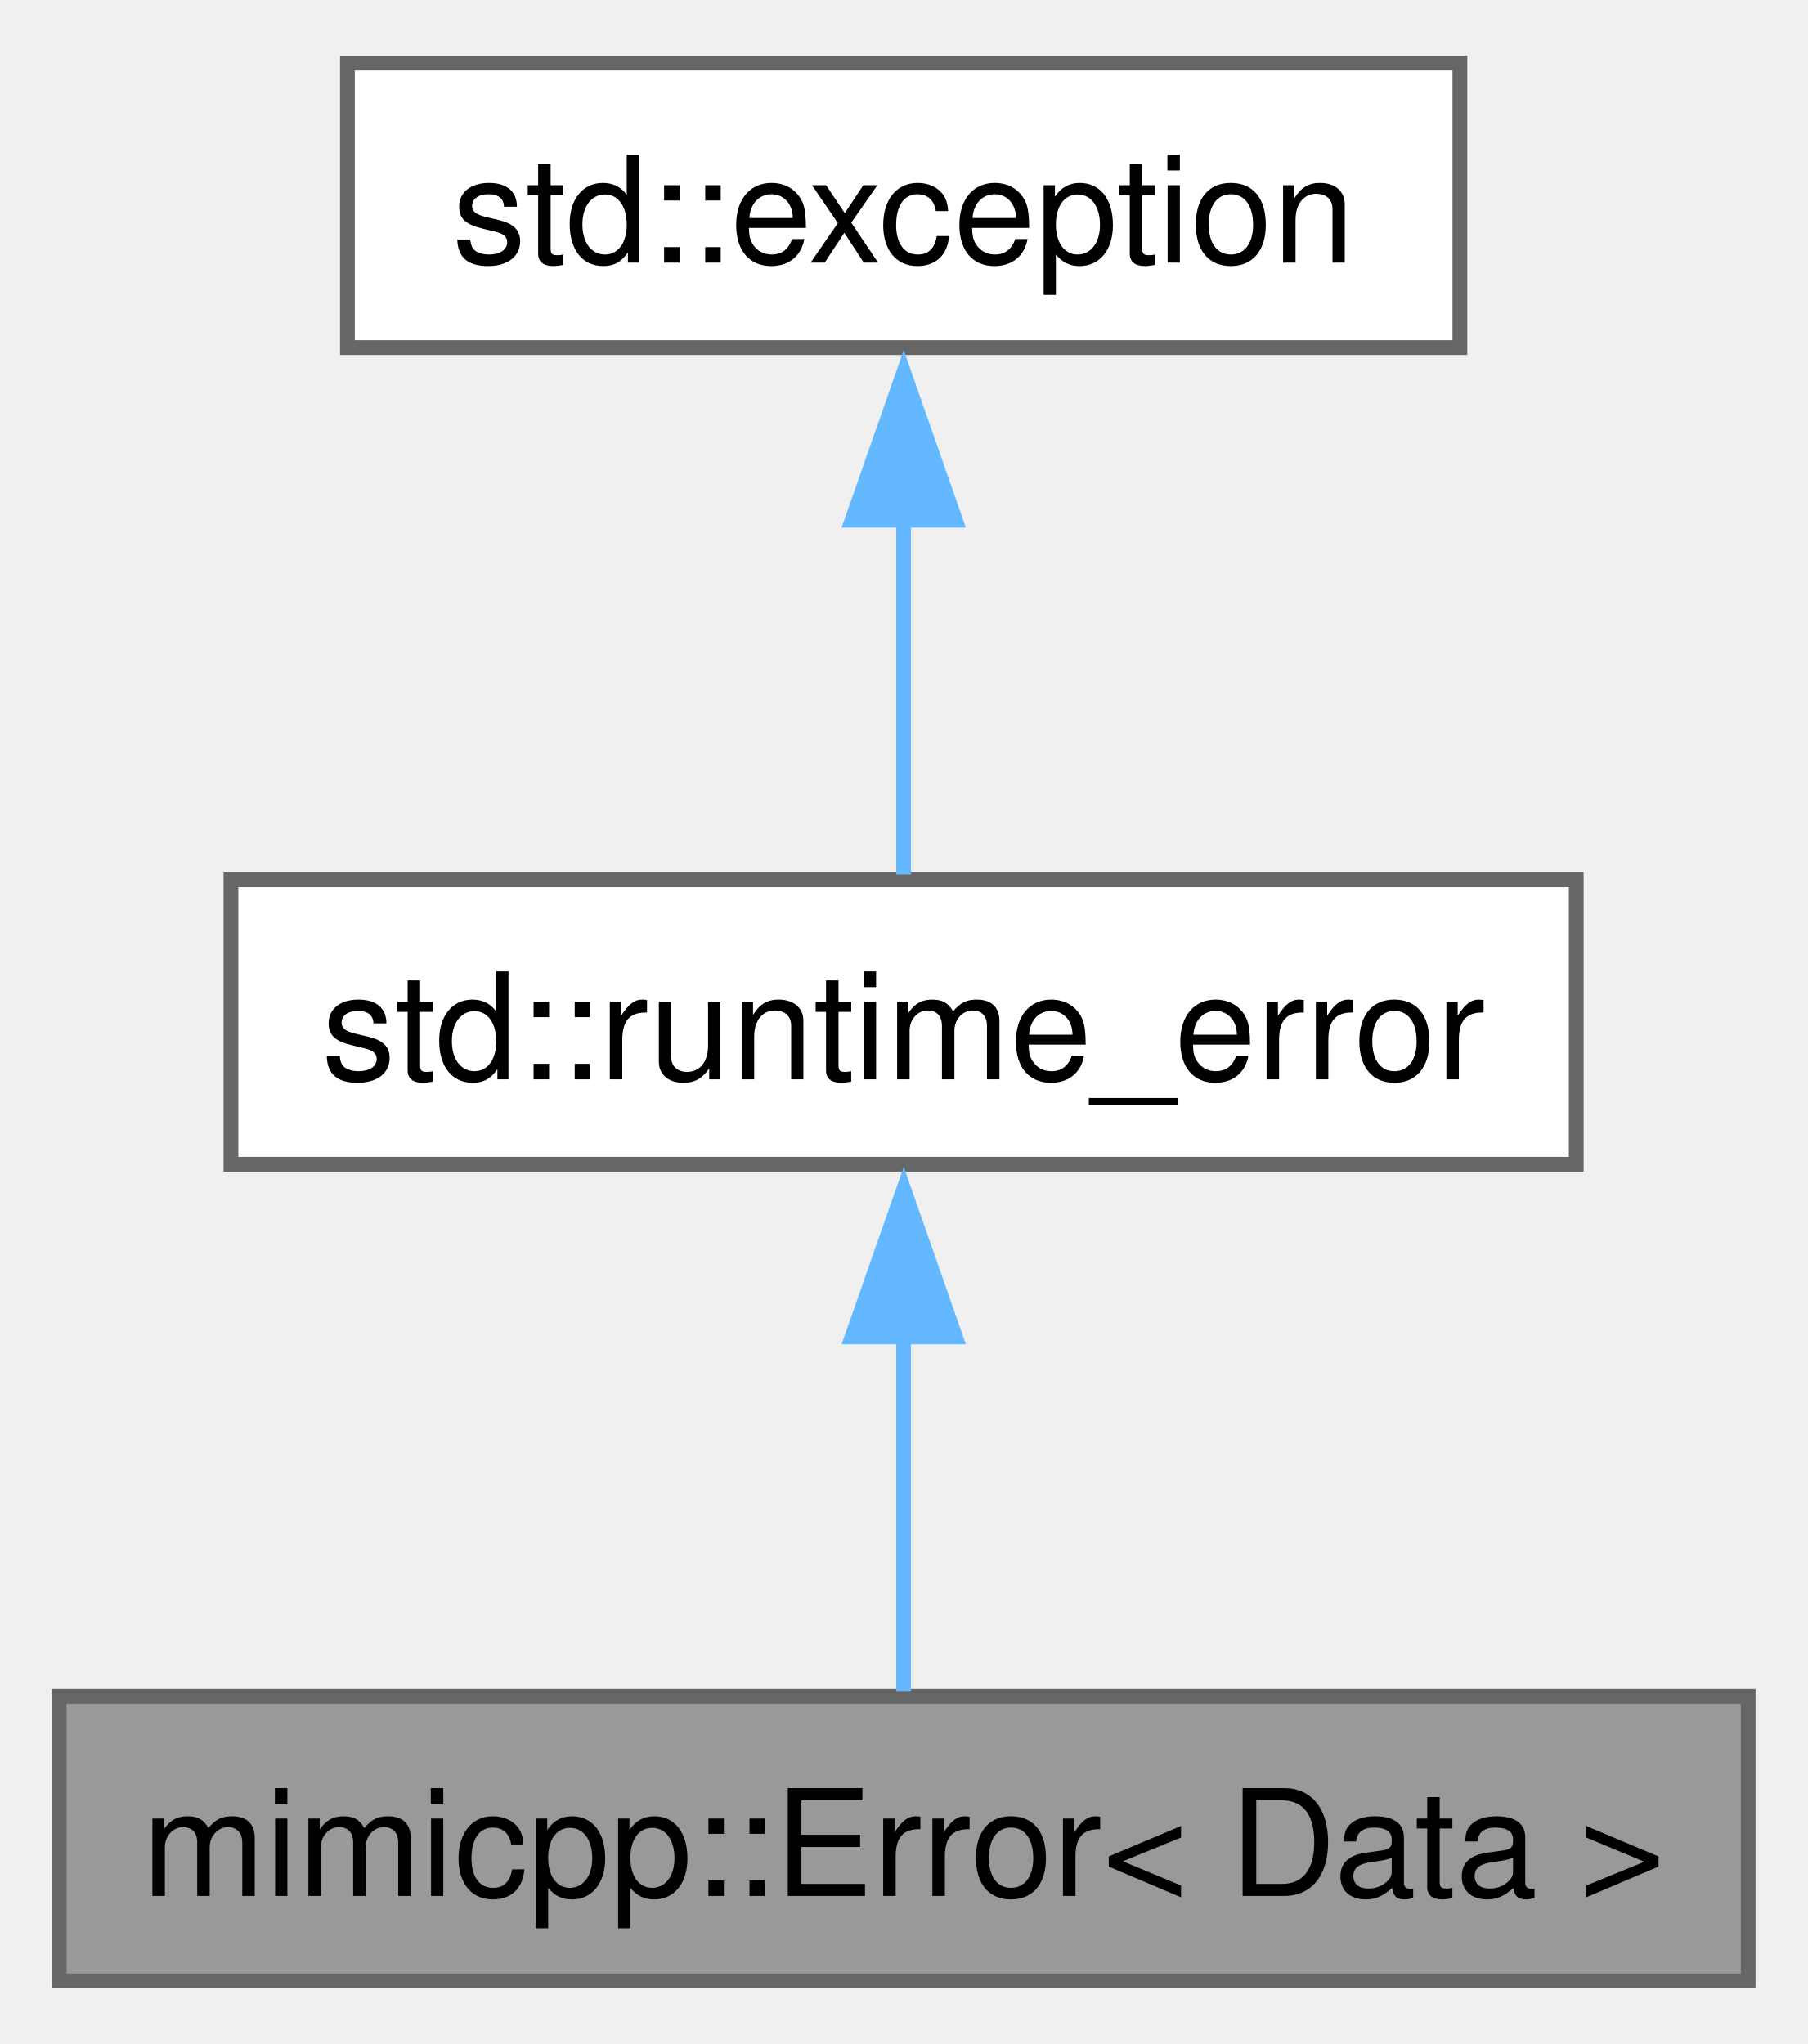
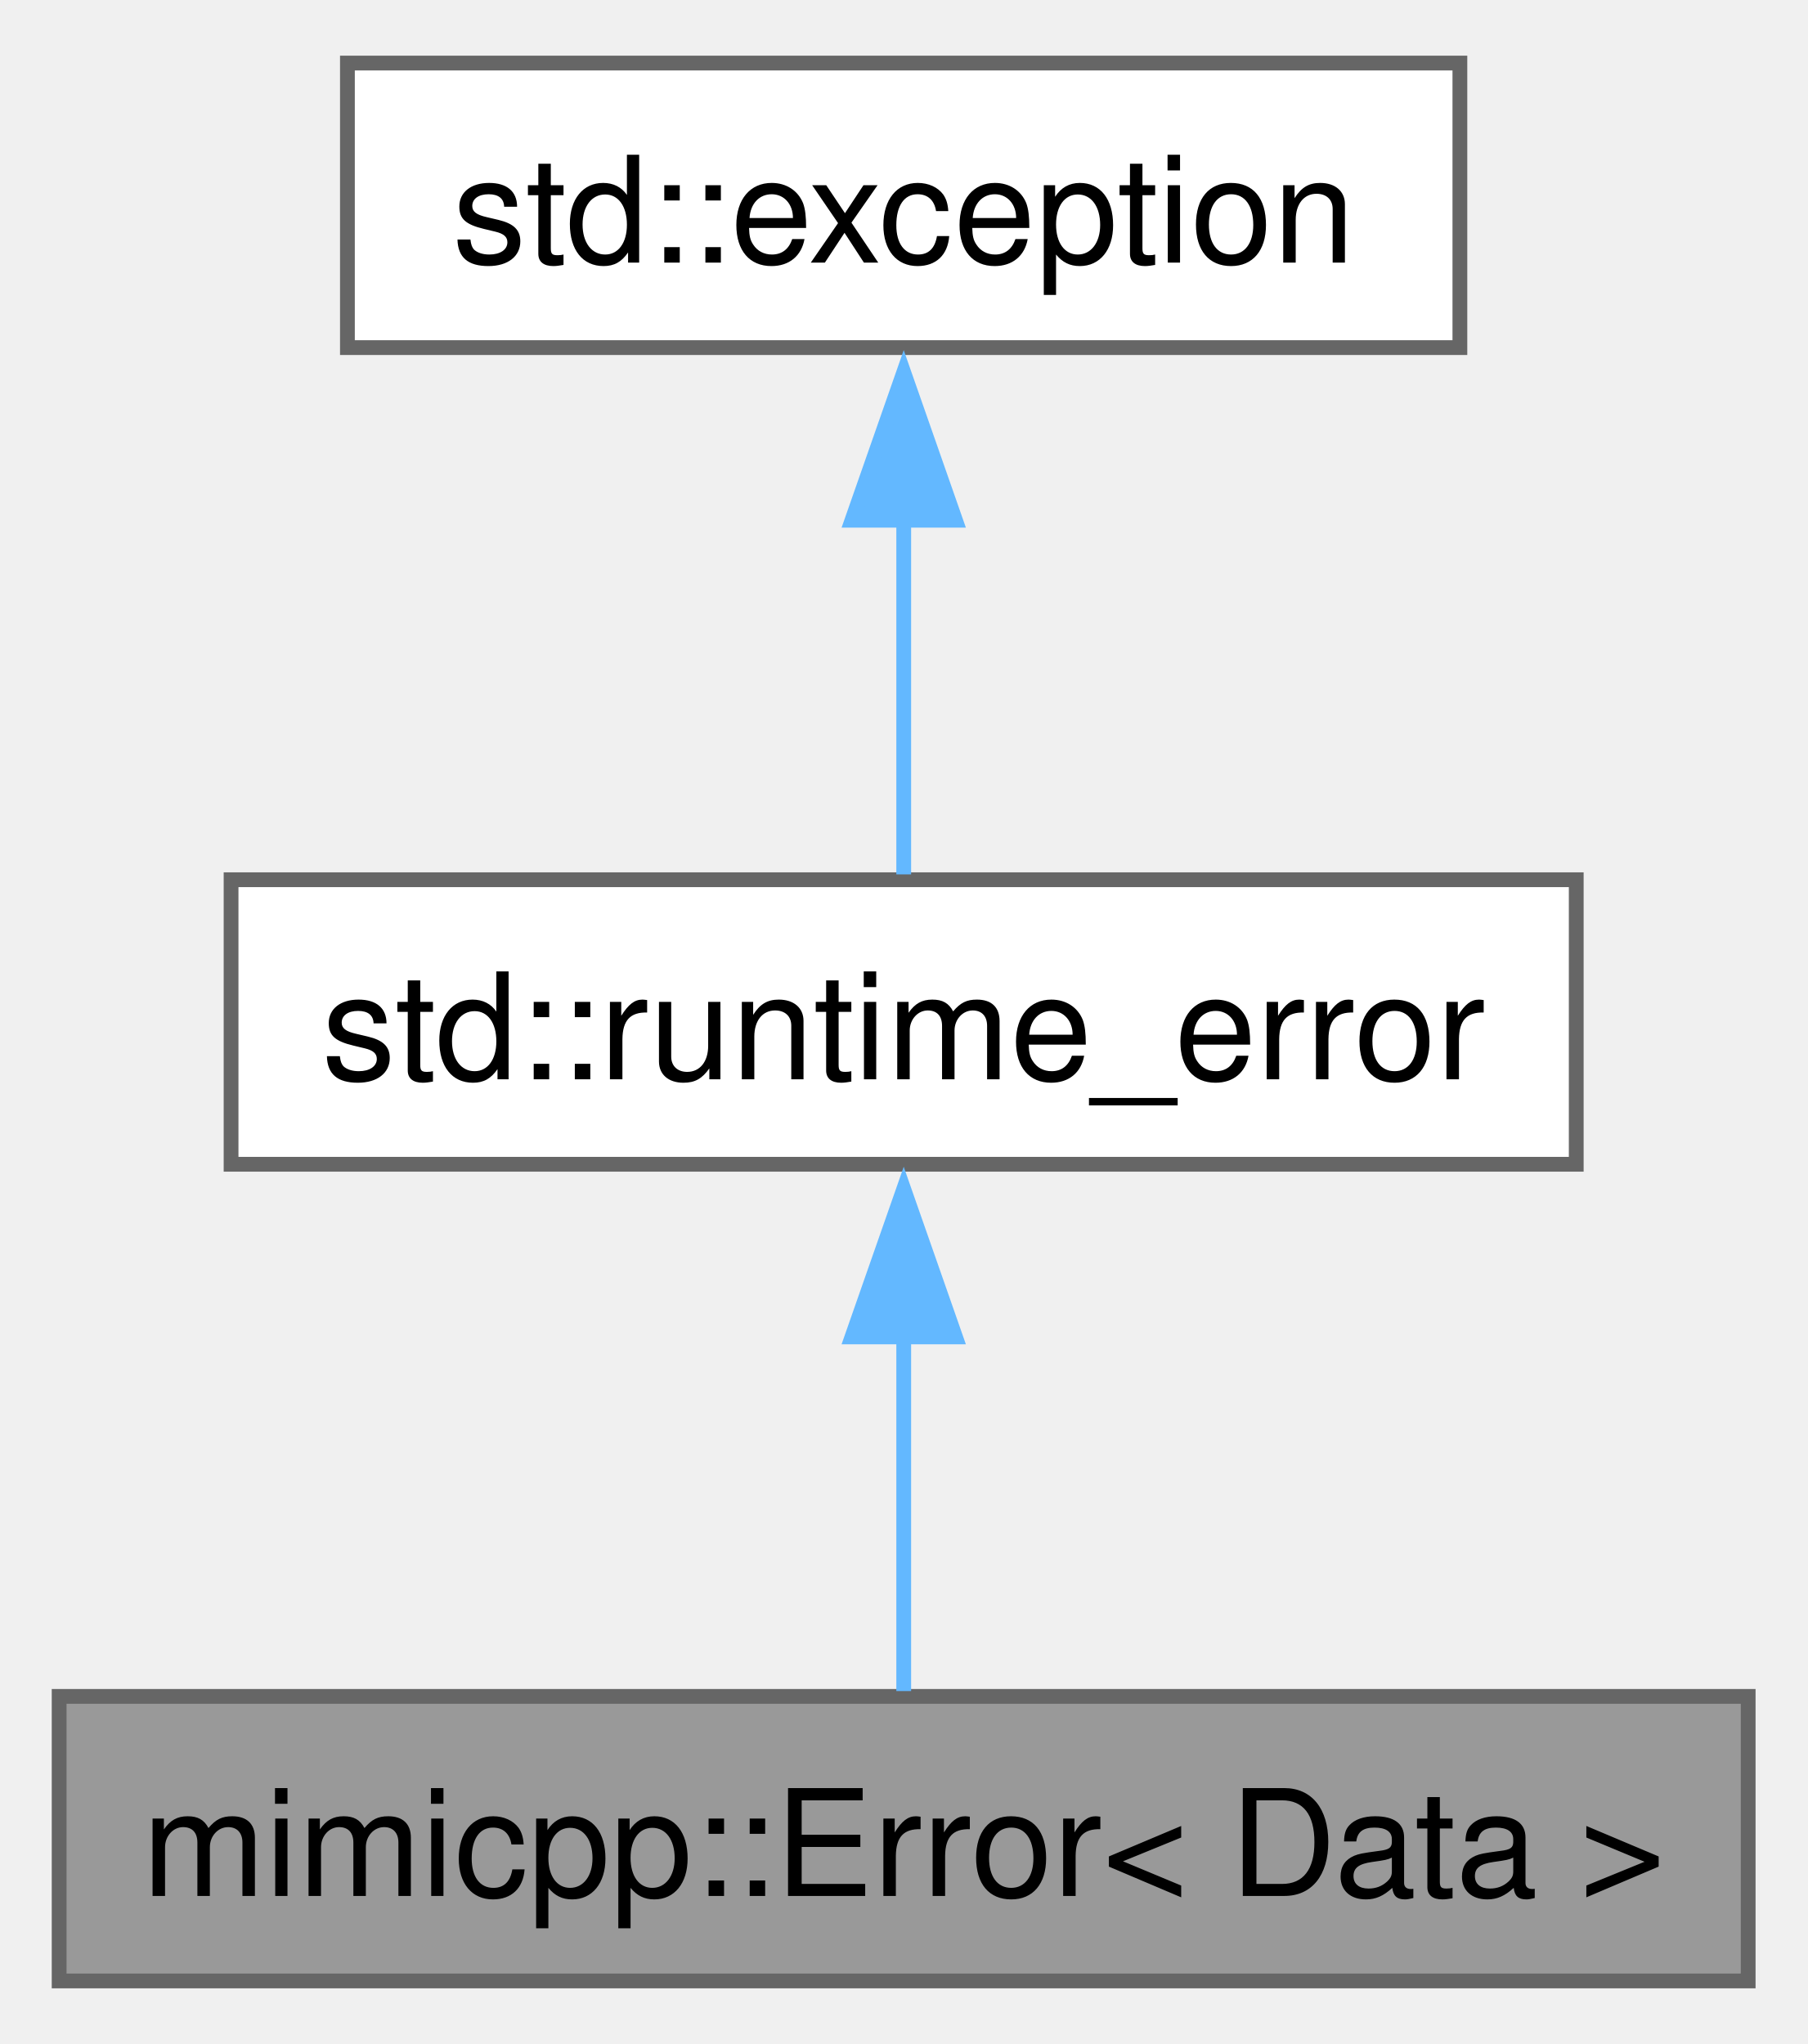
<svg xmlns="http://www.w3.org/2000/svg" xmlns:xlink="http://www.w3.org/1999/xlink" width="122pt" height="138pt" viewBox="0.00 0.00 122.25 137.75">
  <g id="graph0" class="graph" transform="scale(1 1) rotate(0) translate(4 133.75)">
    <g id="Node000001" class="node">
      <g id="a_Node000001">
        <a xlink:title=" ">
          <polygon fill="#999999" stroke="#666666" points="114.25,-19.25 0,-19.25 0,0 114.25,0 114.25,-19.25" />
-           <text text-anchor="middle" x="57.12" y="-5.75" font-family="Helvetica,sans-Serif" font-size="10.00">mimicpp::Error&lt; Data &gt;</text>
+           <text text-anchor="middle" x="57.13" y="-5.75" font-family="Helvetica,sans-Serif" font-size="10.00">mimicpp::Error&lt; Data &gt;</text>
        </a>
      </g>
    </g>
    <g id="Node000002" class="node">
      <g id="a_Node000002">
        <a xlink:title=" ">
-           <polygon fill="white" stroke="#666666" points="102.62,-74.5 11.62,-74.5 11.62,-55.25 102.62,-55.25 102.62,-74.5" />
-           <text text-anchor="middle" x="57.12" y="-61" font-family="Helvetica,sans-Serif" font-size="10.00">std::runtime_error</text>
+           <polygon fill="white" stroke="#666666" points="102.62,-74.5 11.63,-74.5 11.63,-55.25 102.62,-55.25 102.62,-74.5" />
+           <text text-anchor="middle" x="57.13" y="-61" font-family="Helvetica,sans-Serif" font-size="10.00">std::runtime_error</text>
        </a>
      </g>
    </g>
    <g id="edge1_Node000001_Node000002" class="edge">
      <g id="a_edge1_Node000001_Node000002">
        <a xlink:title=" ">
-           <path fill="none" stroke="#63b8ff" d="M57.12,-43.63C57.12,-35.34 57.12,-26.17 57.12,-19.61" />
+           <path fill="none" stroke="#63b8ff" d="M57.13,-43.63C57.13,-35.34 57.13,-26.17 57.13,-19.61" />
          <polygon fill="#63b8ff" stroke="#63b8ff" points="53.63,-43.57 57.13,-53.57 60.63,-43.57 53.63,-43.57" />
        </a>
      </g>
    </g>
    <g id="Node000003" class="node">
      <g id="a_Node000003">
        <a xlink:title=" ">
          <polygon fill="white" stroke="#666666" points="94.75,-129.75 19.5,-129.75 19.5,-110.5 94.75,-110.5 94.75,-129.75" />
-           <text text-anchor="middle" x="57.12" y="-116.25" font-family="Helvetica,sans-Serif" font-size="10.00">std::exception</text>
+           <text text-anchor="middle" x="57.13" y="-116.25" font-family="Helvetica,sans-Serif" font-size="10.00">std::exception</text>
        </a>
      </g>
    </g>
    <g id="edge2_Node000002_Node000003" class="edge">
      <g id="a_edge2_Node000002_Node000003">
        <a xlink:title=" ">
-           <path fill="none" stroke="#63b8ff" d="M57.12,-98.88C57.12,-90.59 57.12,-81.42 57.12,-74.86" />
+           <path fill="none" stroke="#63b8ff" d="M57.13,-98.88C57.13,-90.59 57.13,-81.42 57.13,-74.86" />
          <polygon fill="#63b8ff" stroke="#63b8ff" points="53.63,-98.82 57.13,-108.82 60.63,-98.82 53.63,-98.82" />
        </a>
      </g>
    </g>
  </g>
</svg>
